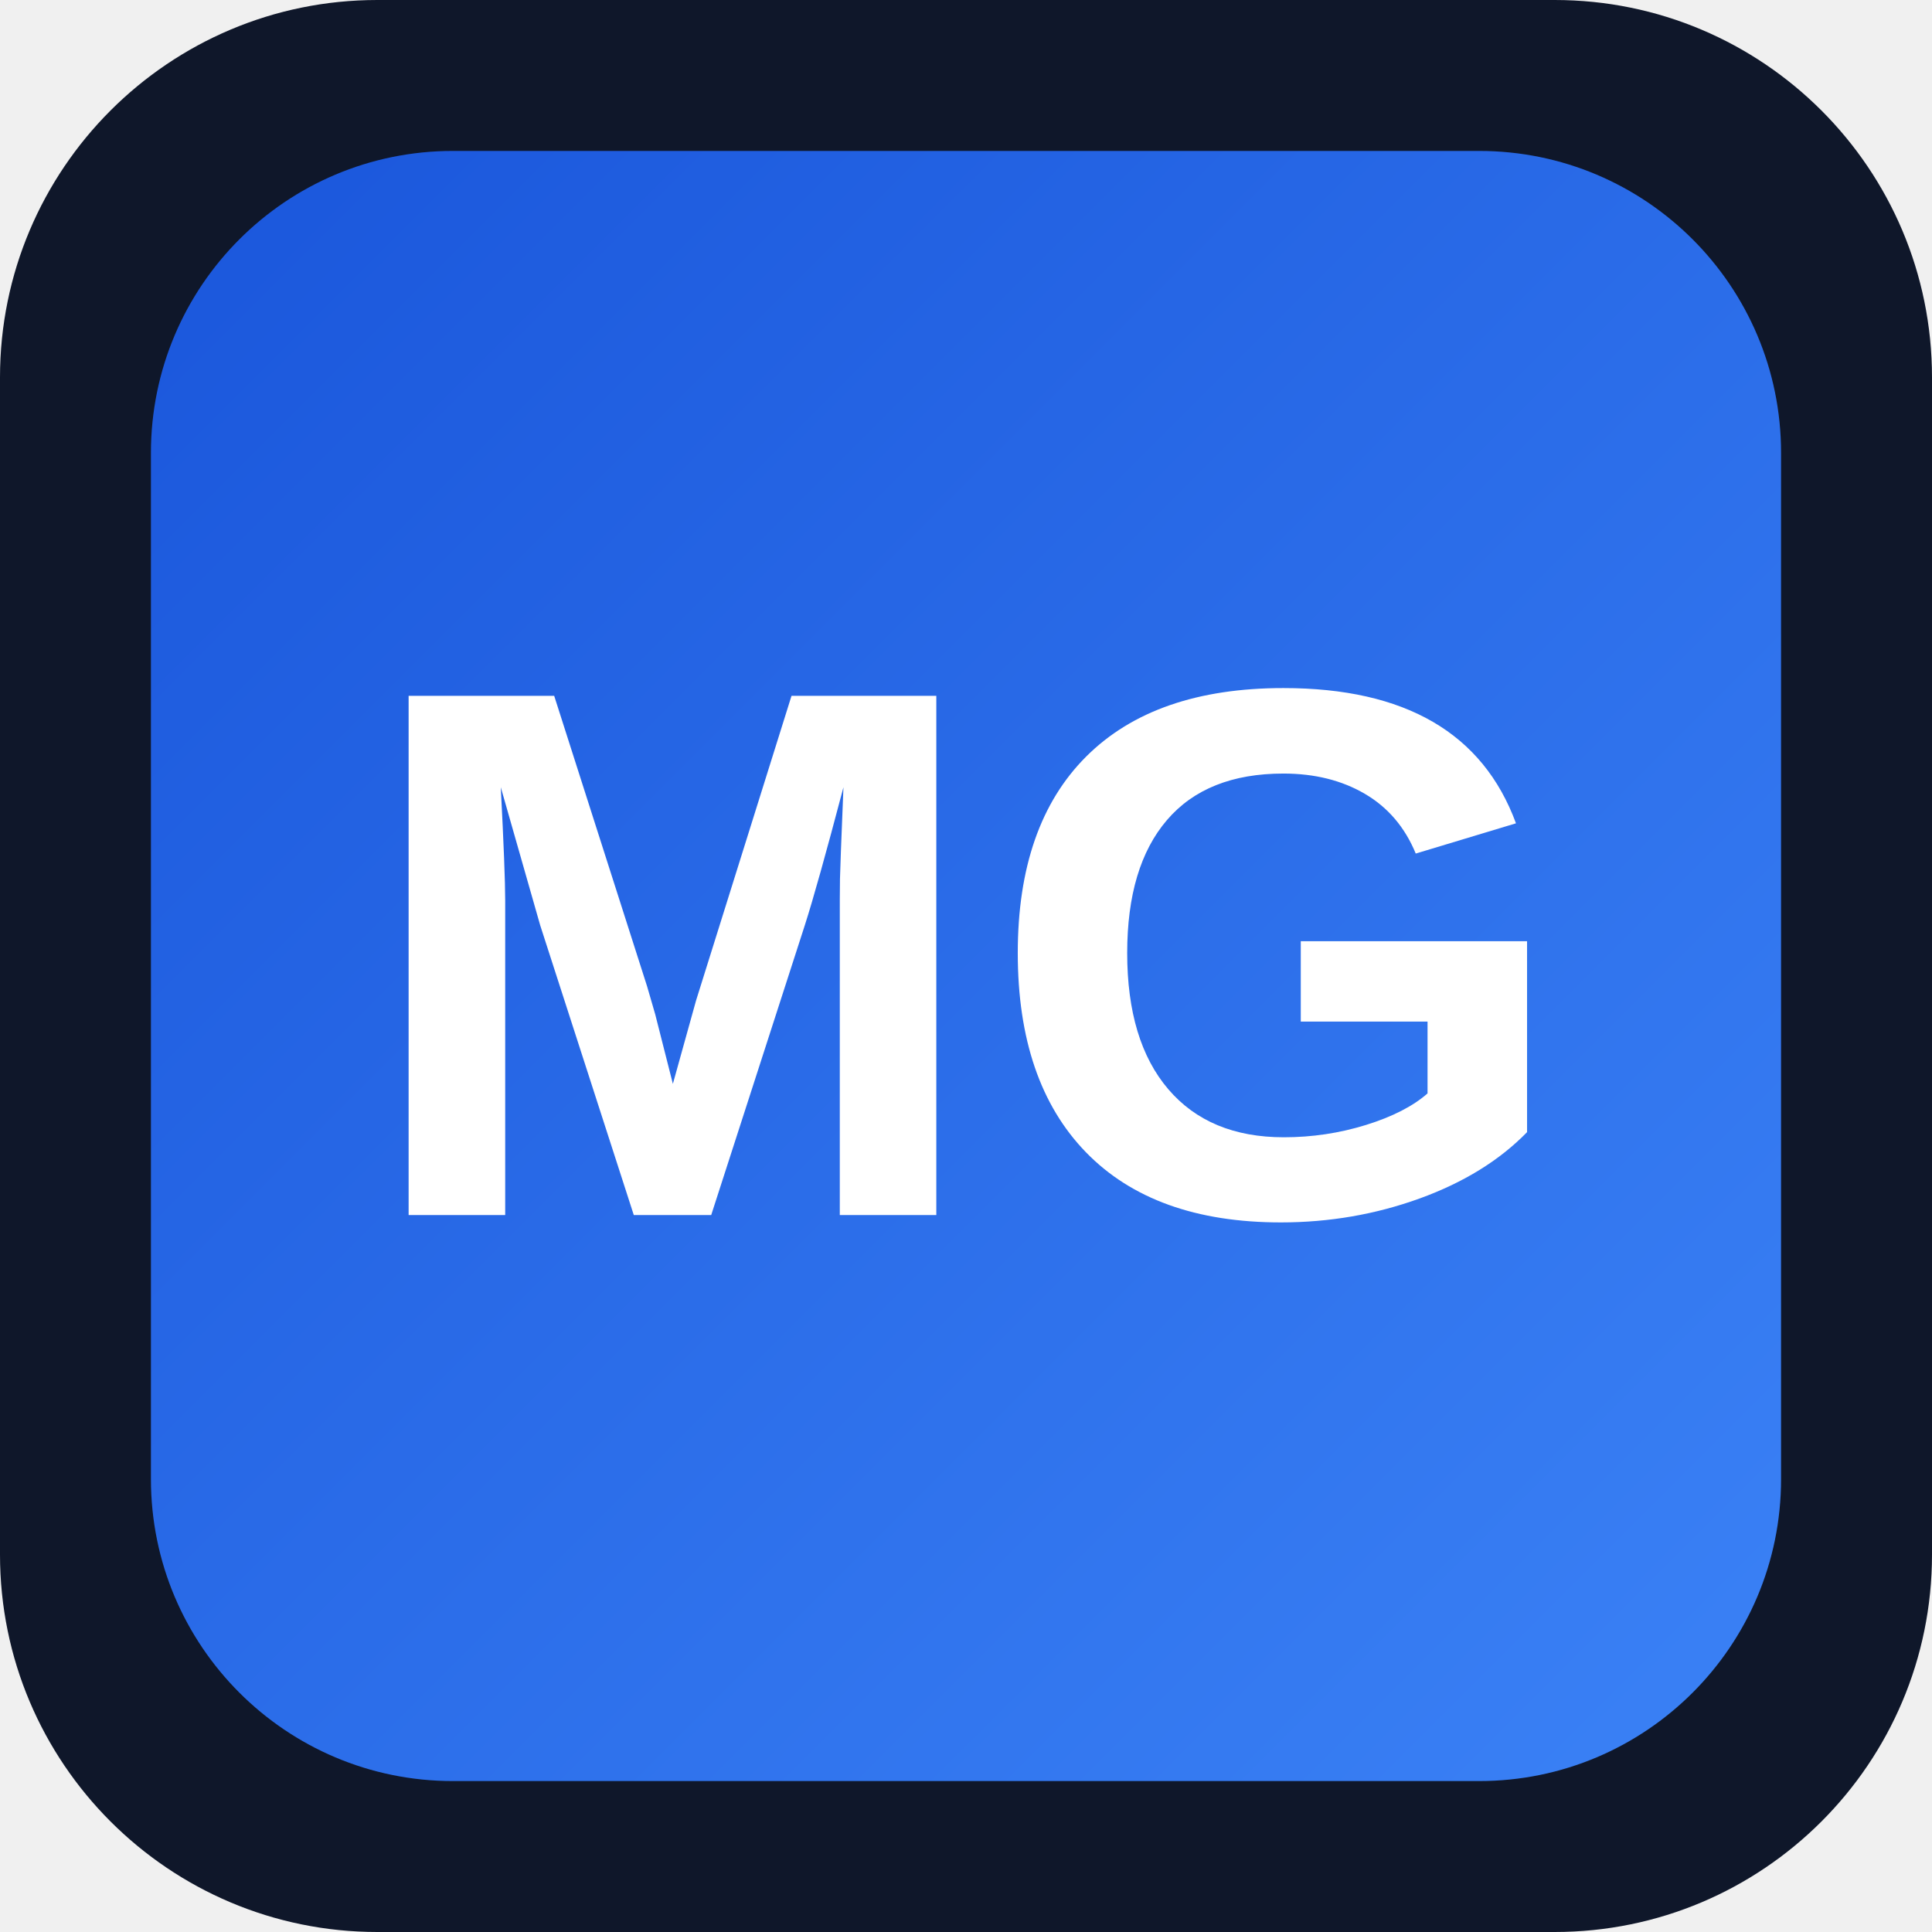
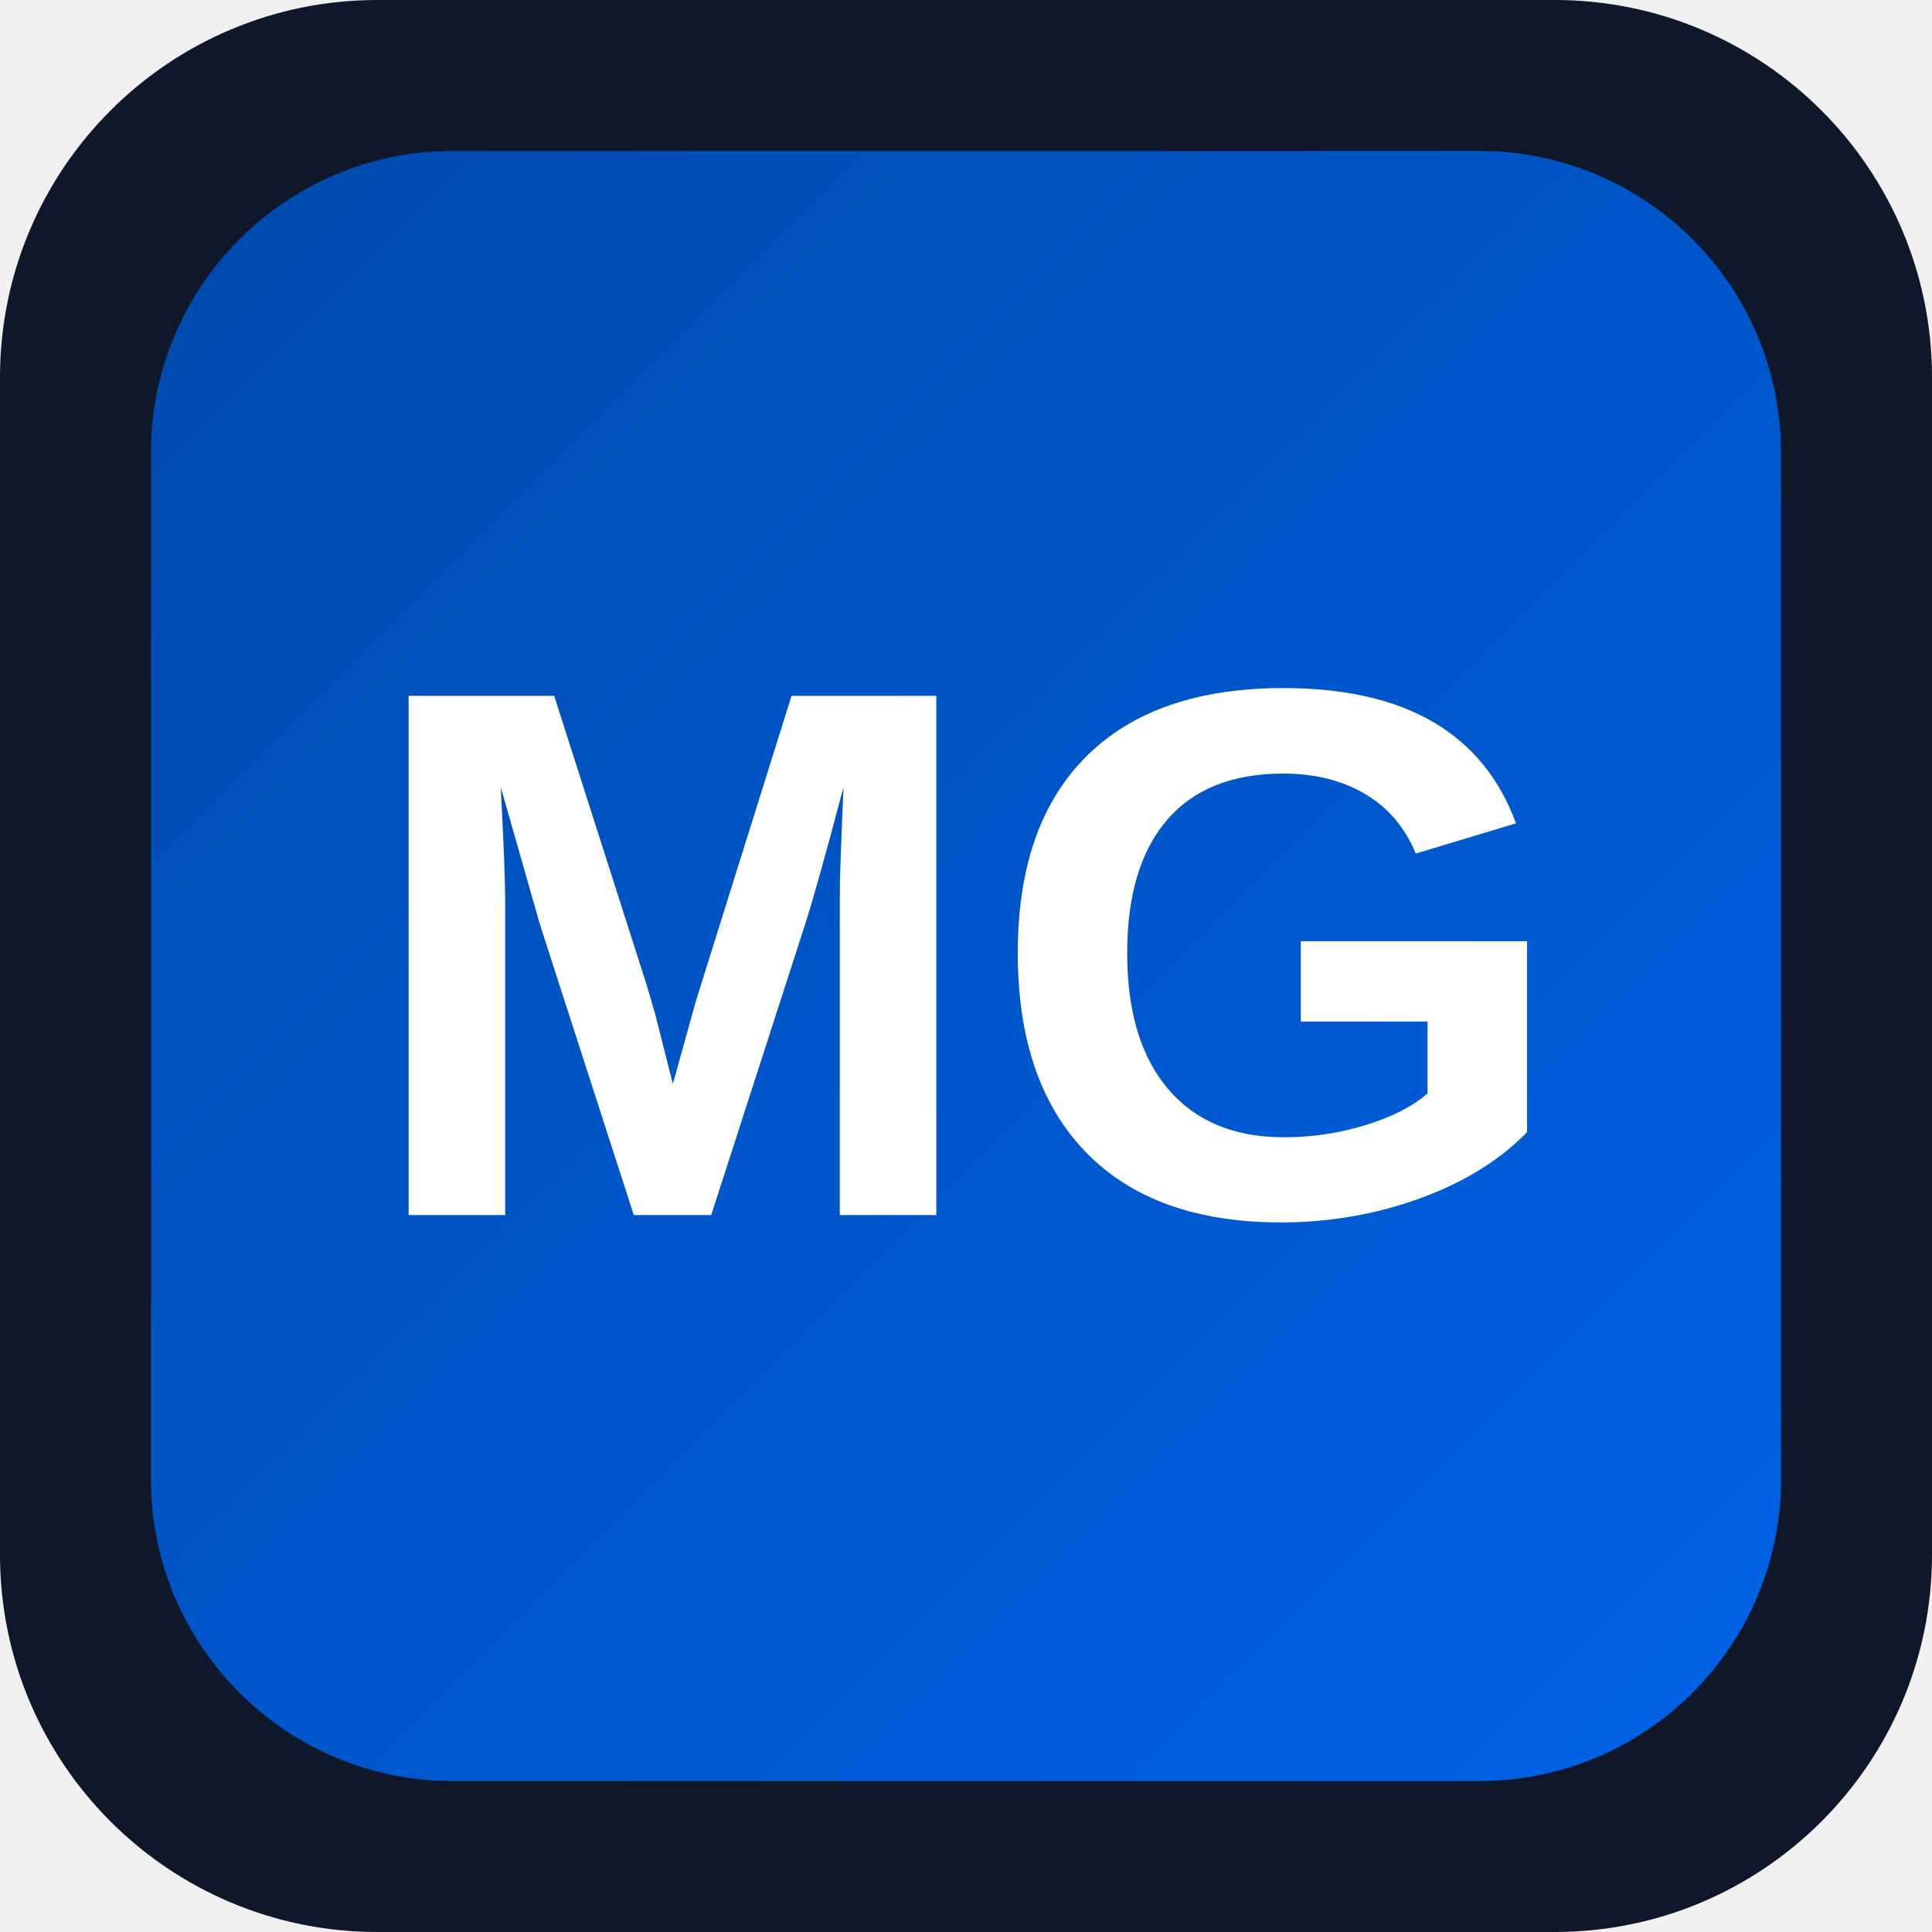
<svg xmlns="http://www.w3.org/2000/svg" viewBox="0 0 512 512" role="img" aria-label="MGN CodeWave icon 512">
  <defs>
    <linearGradient id="g" x1="0" y1="0" x2="1" y2="1">
-       <stop offset="0%" stop-color="#1a56db" />
-       <stop offset="100%" stop-color="#3b82f6" />
+       <stop offset="0%" stop-color="#004AAD" />
+       <stop offset="100%" stop-color="#0062E6" />
    </linearGradient>
  </defs>
  <rect width="512" height="512" rx="100" fill="#0f172a" />
  <rect x="40" y="40" width="432" height="432" rx="80" fill="url(#g)" />
  <text x="256" y="322" text-anchor="middle" fill="#ffffff" font-size="200" font-family="Syne, Arial, sans-serif" font-weight="800">MG</text>
</svg>
